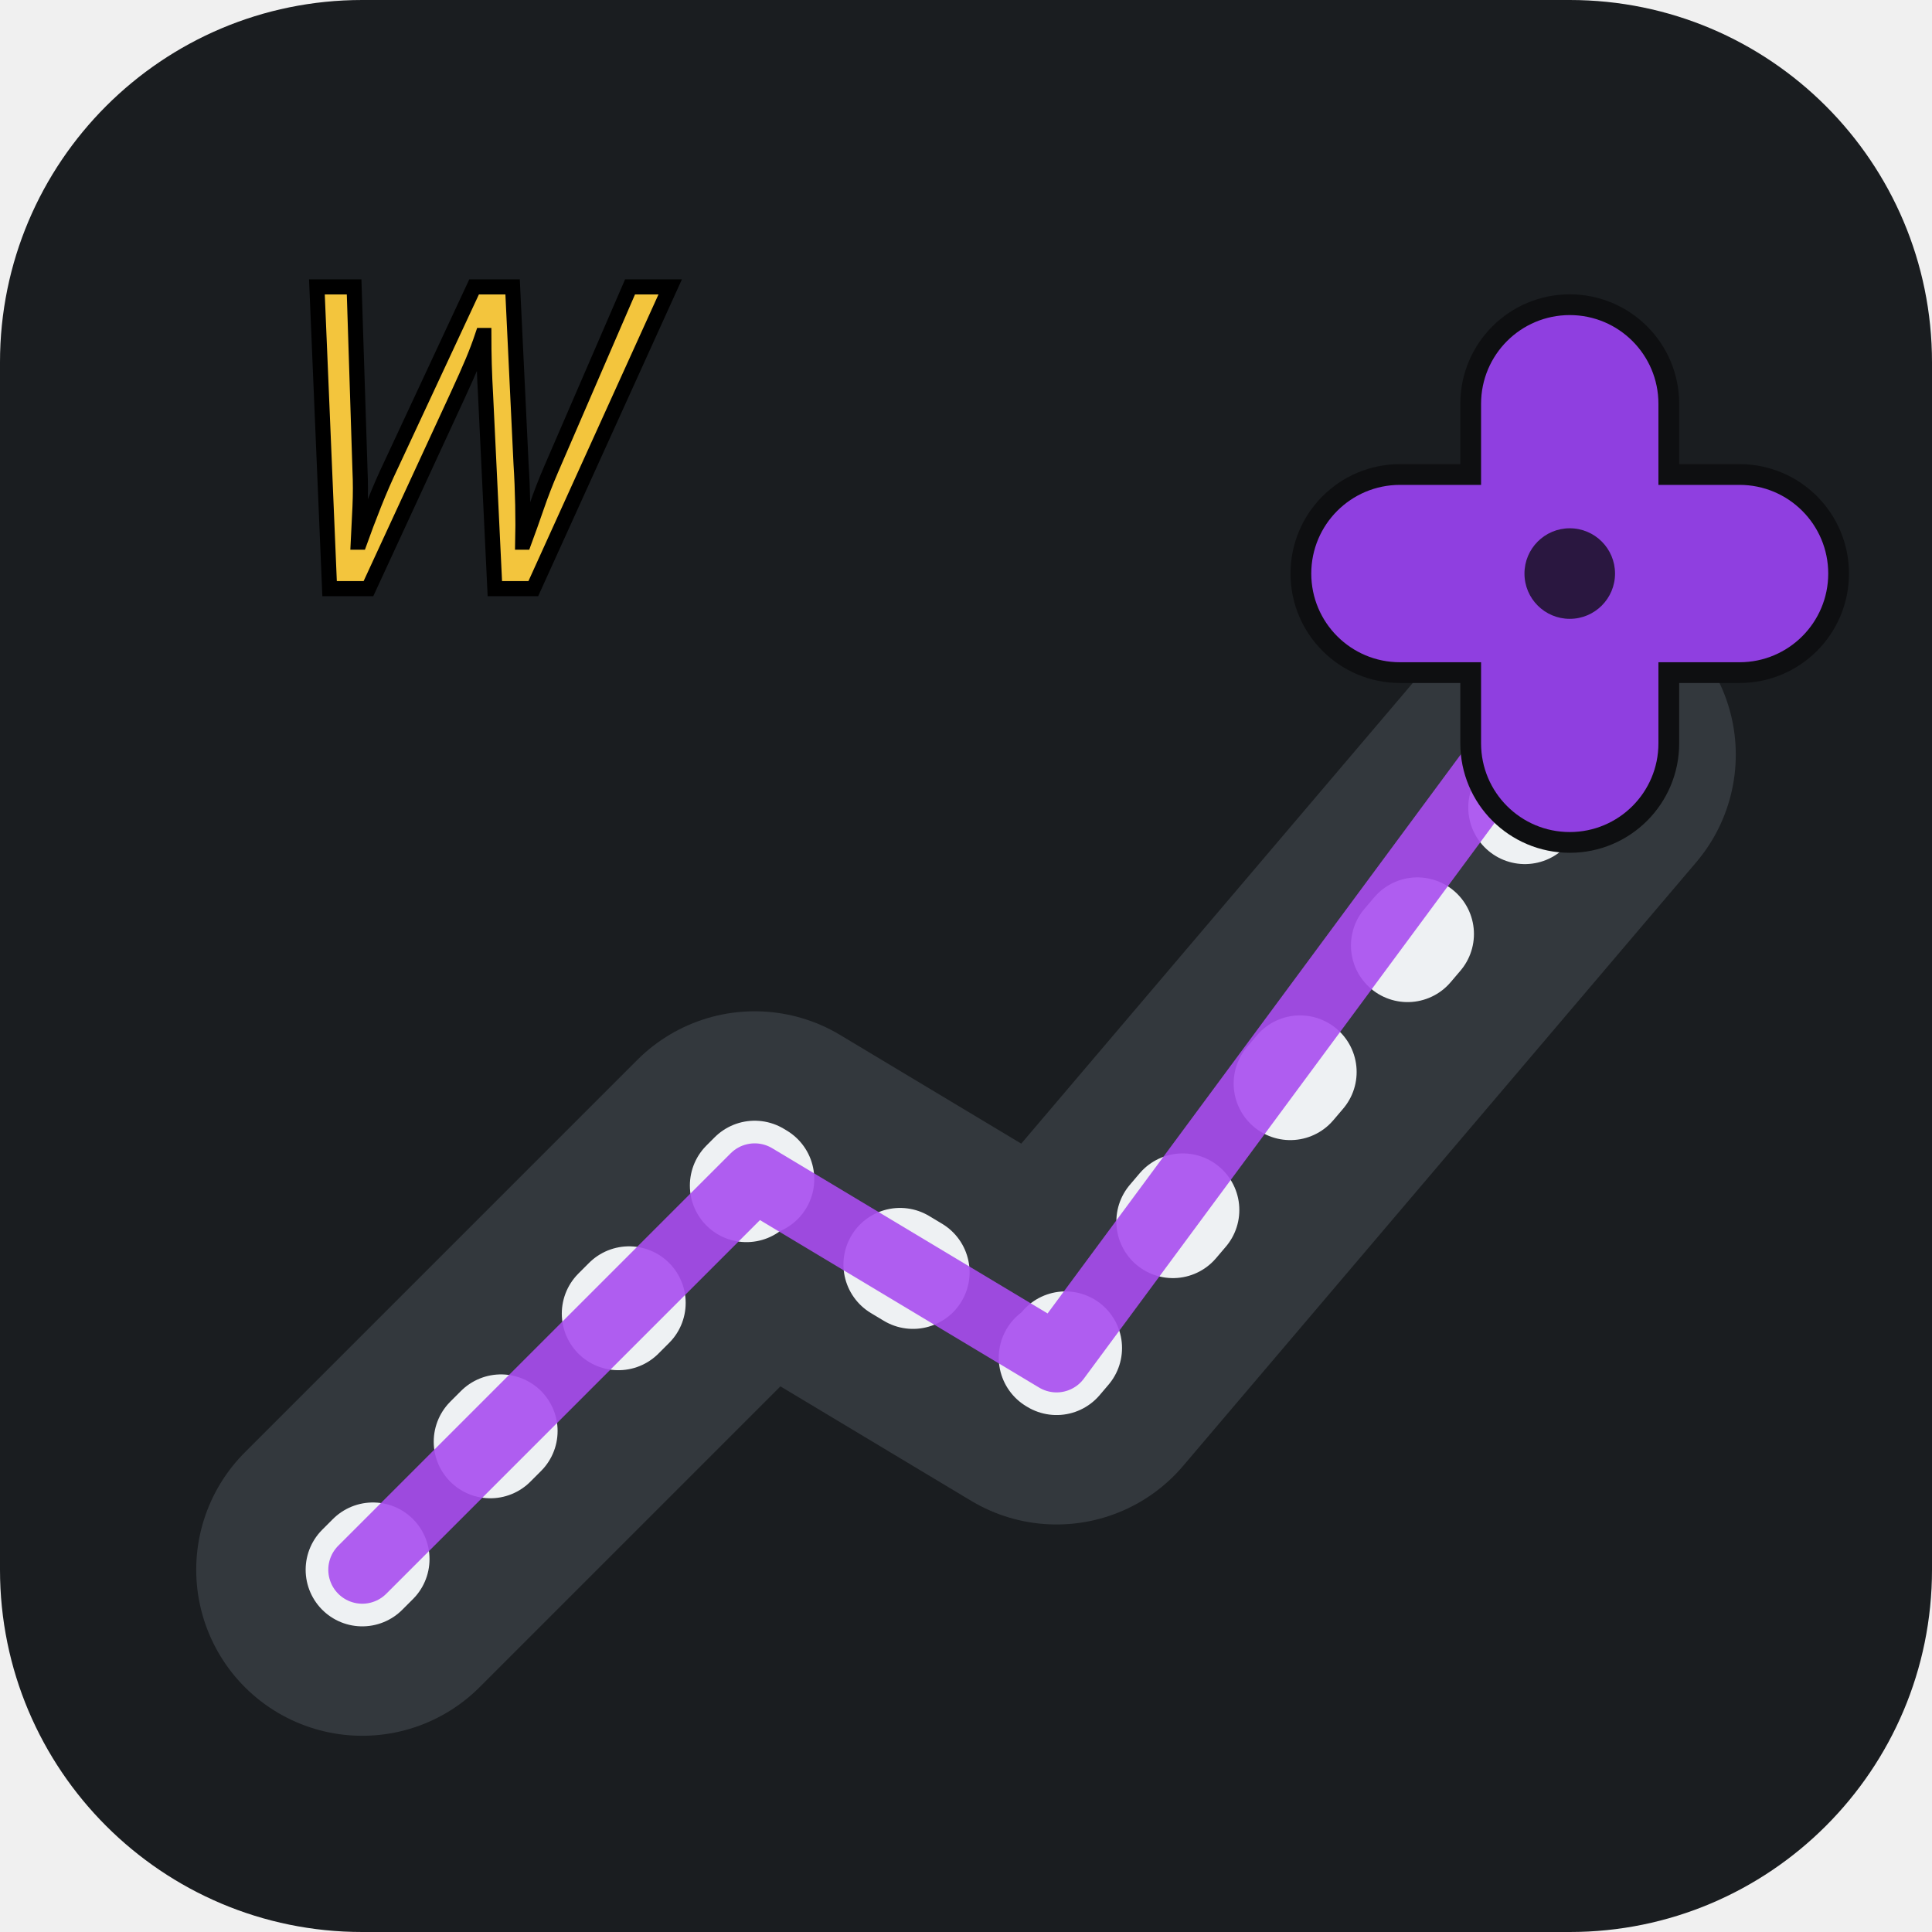
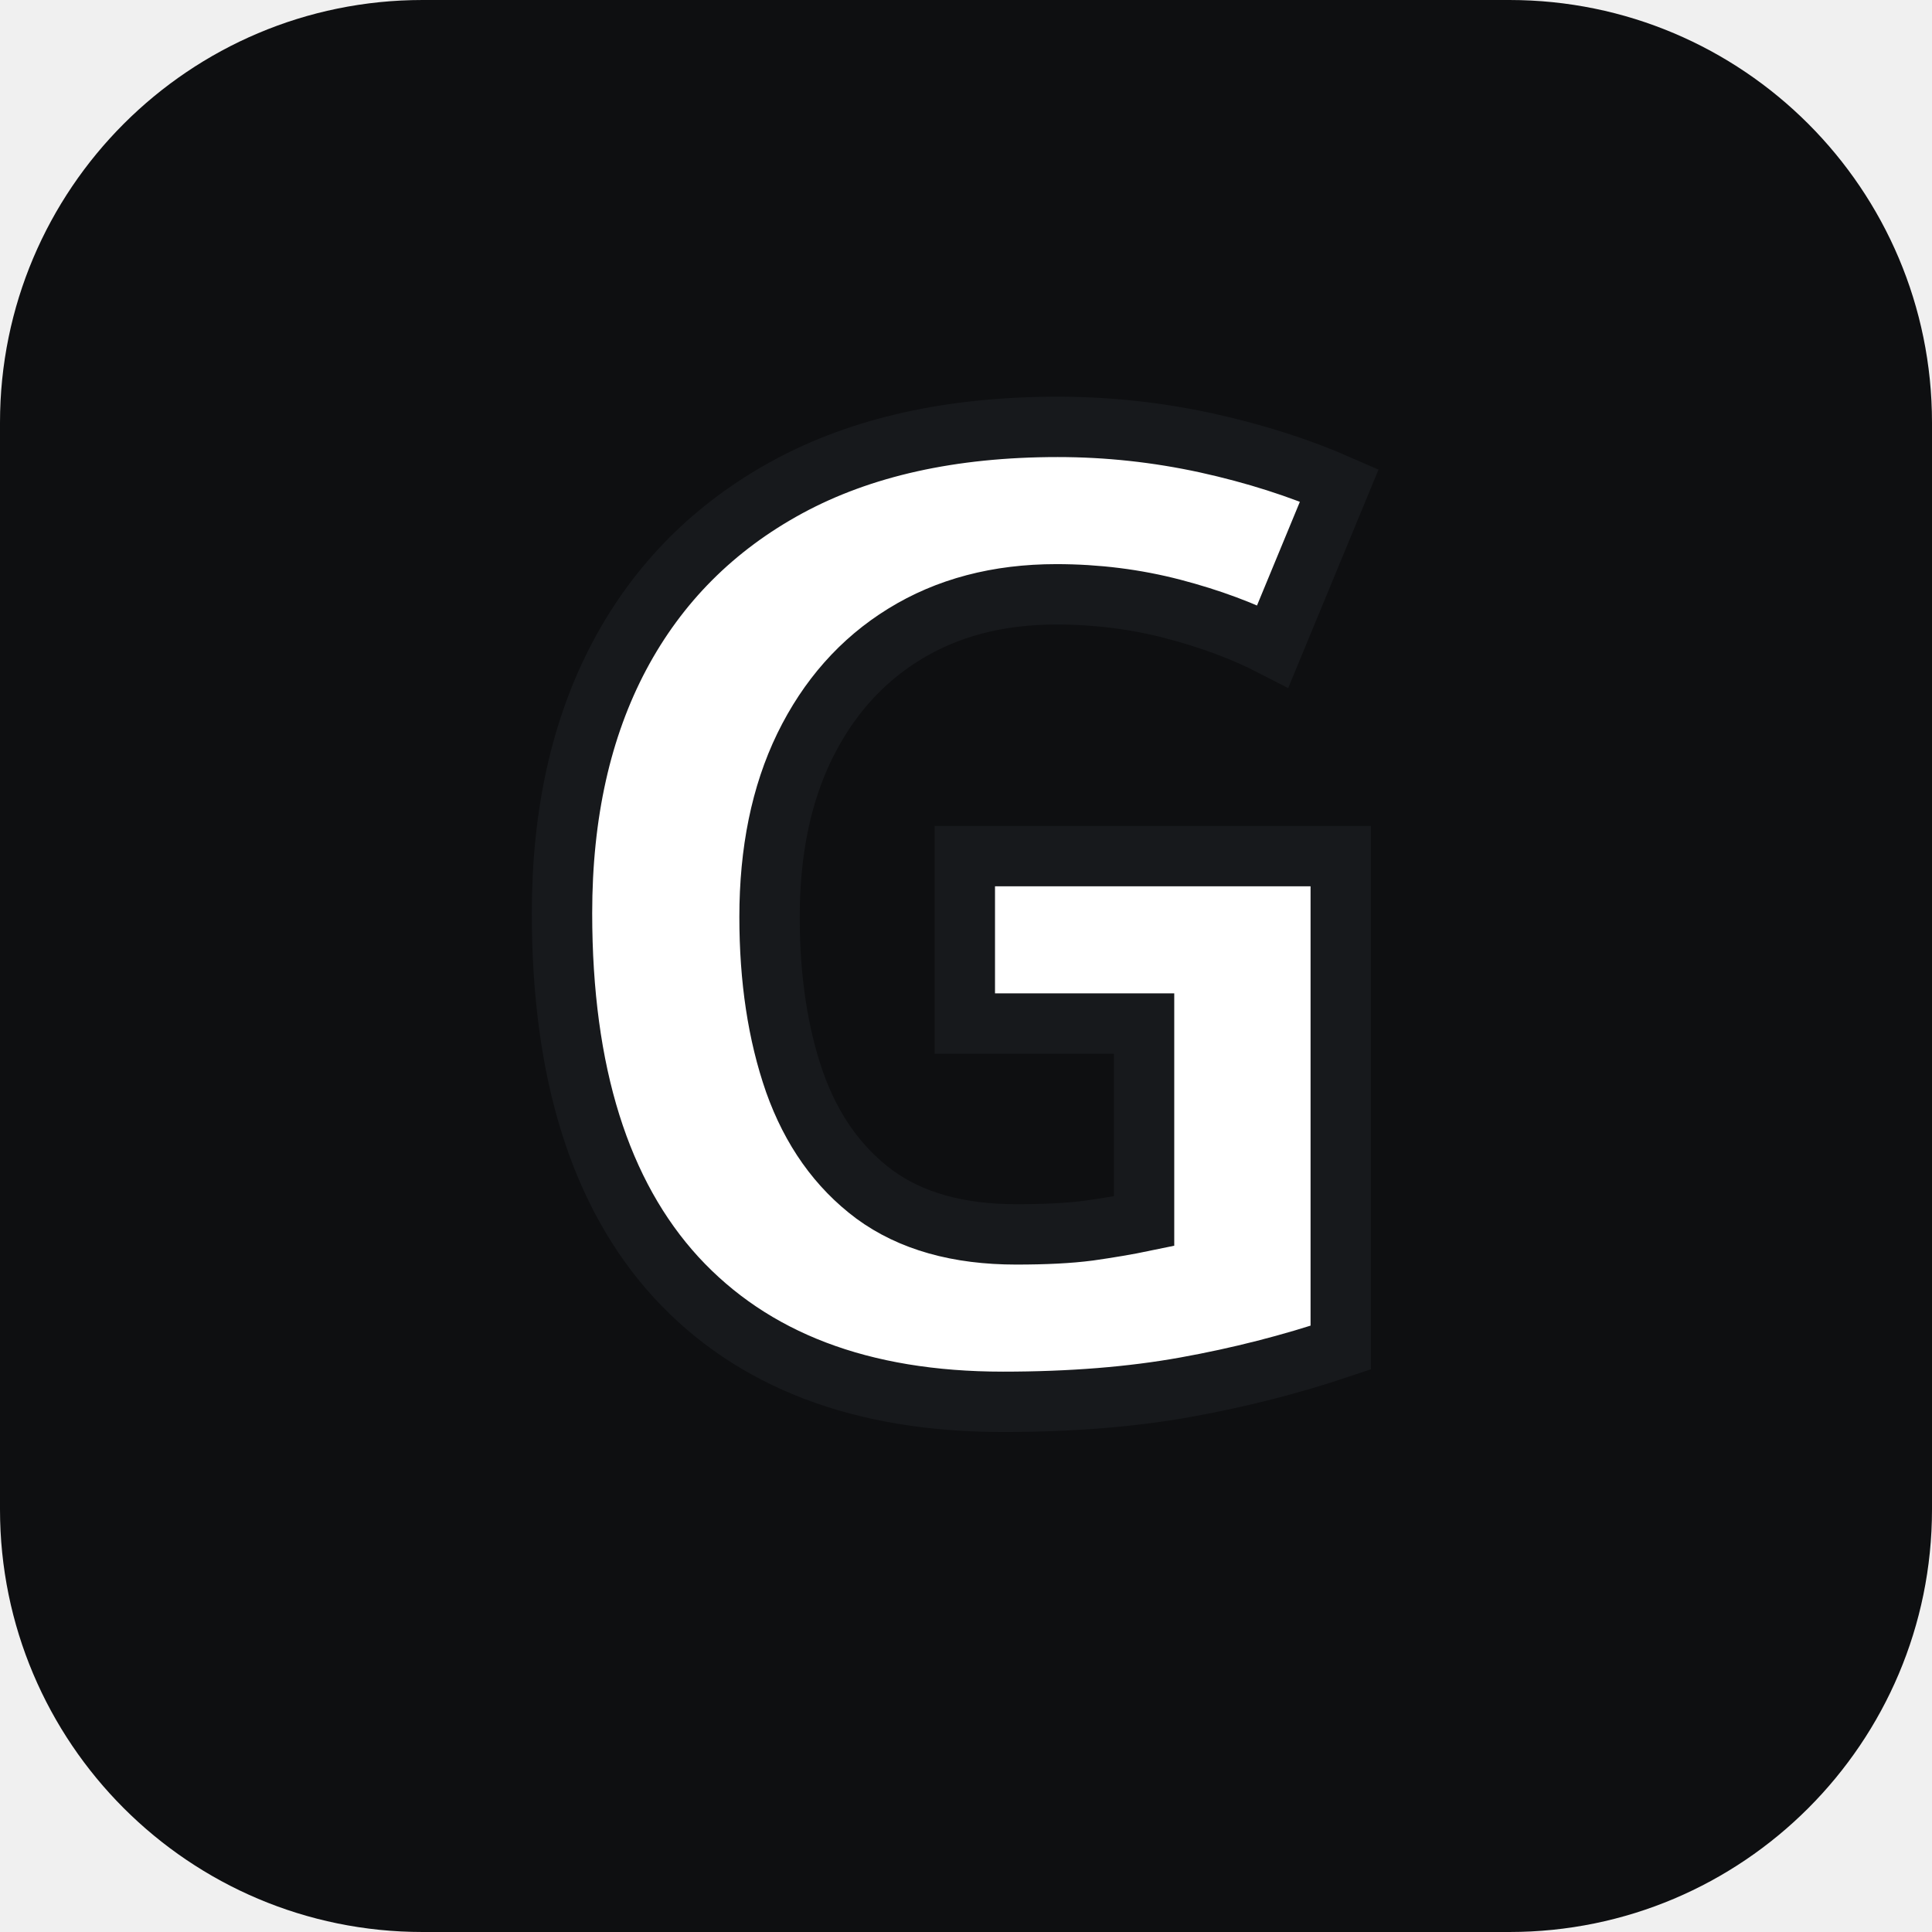
- <svg xmlns="http://www.w3.org/2000/svg" viewBox="0 0 512 512">
-   <rect width="512" height="512" rx="96" fill="#1A1D20" />
-   <path d="M 96 416 L 200 312 L 280 360 L 416 200" stroke="#33383D" stroke-width="88" stroke-linecap="round" stroke-linejoin="round" fill="none" />
-   <path d="M 96 416 L 200 312 L 280 360 L 416 200" stroke="#EEF1F3" stroke-width="30" stroke-linecap="round" stroke-linejoin="round" fill="none" stroke-dasharray="4 44" />
-   <path d="M 96 416 L 200 312 L 280 360 L 416 176" stroke="#A94DF0" stroke-width="18" stroke-linecap="round" stroke-linejoin="round" fill="none" opacity="0.9" />
-   <g fill="#8F3FE0" stroke="#0E0F11" stroke-width="11">
-     <rect x="392.5" y="83.5" width="47" height="137" rx="23.5" />
-     <rect x="347.5" y="128.5" width="137" height="47" rx="23.5" />
-     <circle cx="416" cy="152" r="30.5" />
-   </g>
-   <g fill="#8F3FE0">
-     <rect x="392.5" y="83.5" width="47" height="137" rx="23.5" />
-     <rect x="347.5" y="128.5" width="137" height="47" rx="23.5" />
-     <circle cx="416" cy="152" r="30.5" />
-   </g>
-   <circle cx="416" cy="152" r="12" fill="#2A1740" />
-   <text x="72" y="156" font-family="Impact, 'Arial Black', sans-serif" font-style="italic" font-size="112" fill="#F3C53D" stroke="#000" stroke-width="4">W</text>
+ <svg xmlns="http://www.w3.org/2000/svg" viewBox="0 0 64 64">
+   <rect width="64" height="64" rx="14" fill="#0E0F11" />
+   <text x="32" y="46" font-family="Impact, 'Arial Black', sans-serif" font-size="44" font-weight="900" fill="#FFFFFF" stroke="#17191C" stroke-width="2" text-anchor="middle">G</text>
</svg>
